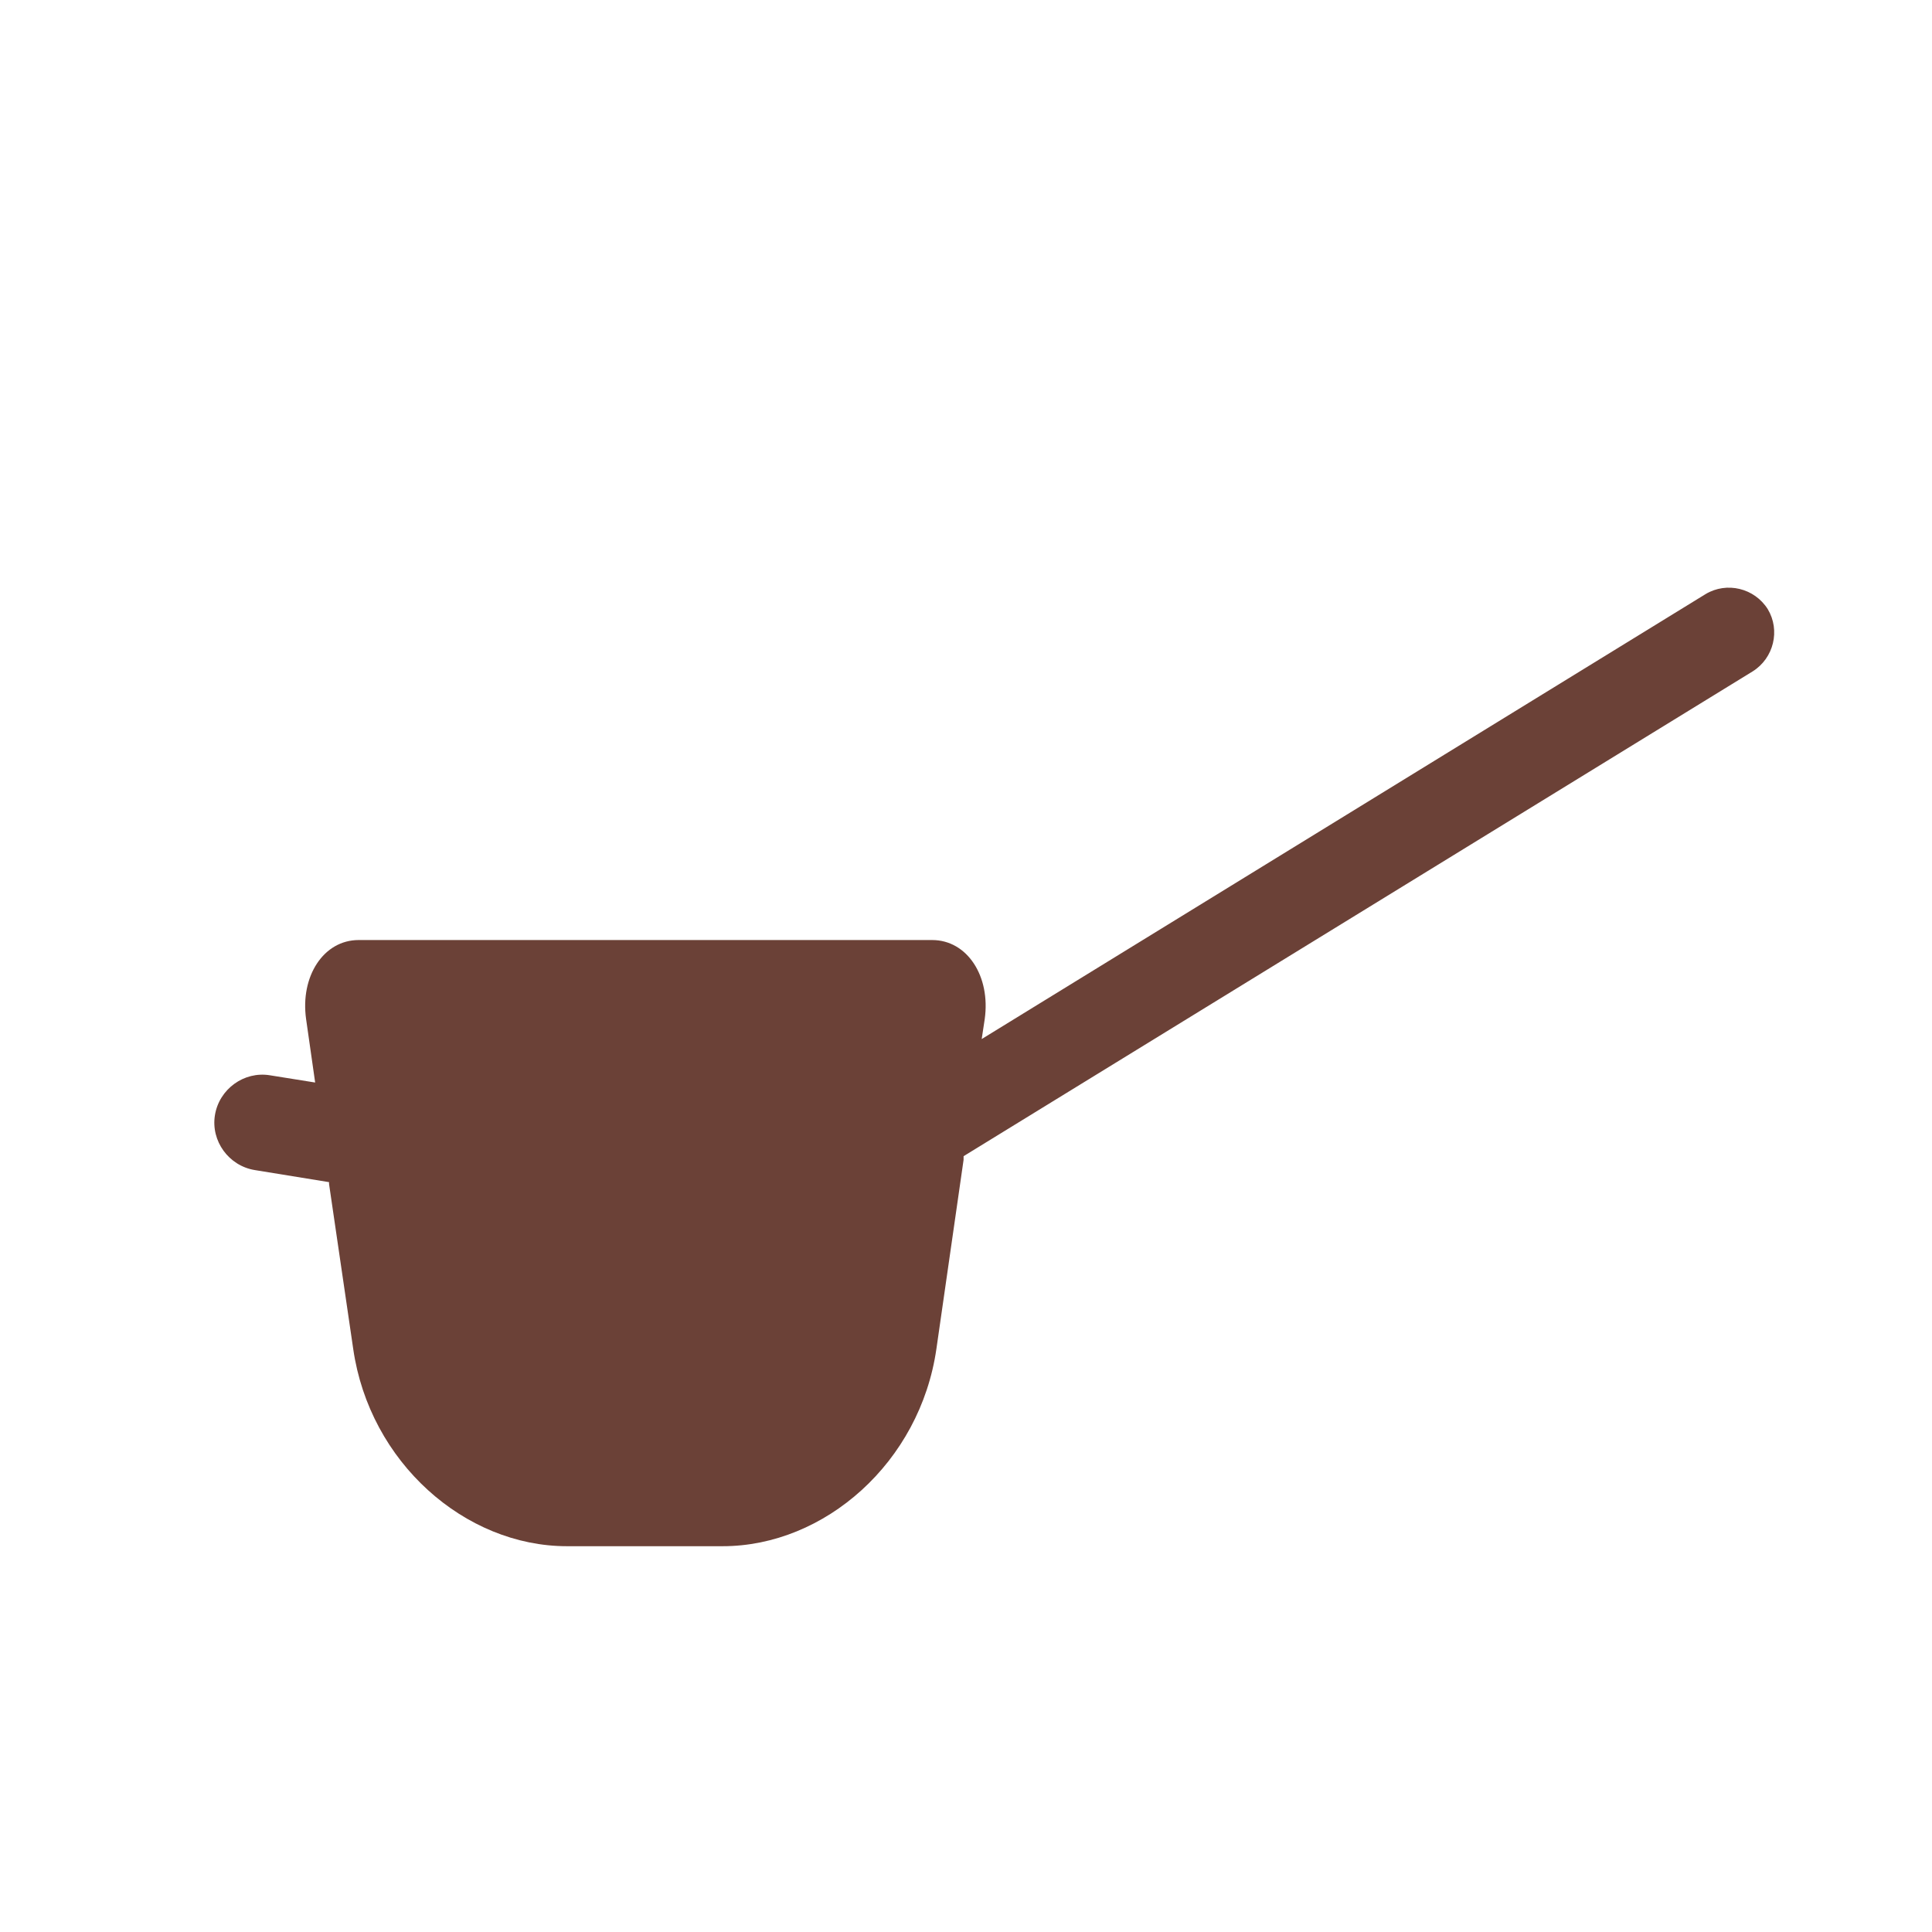
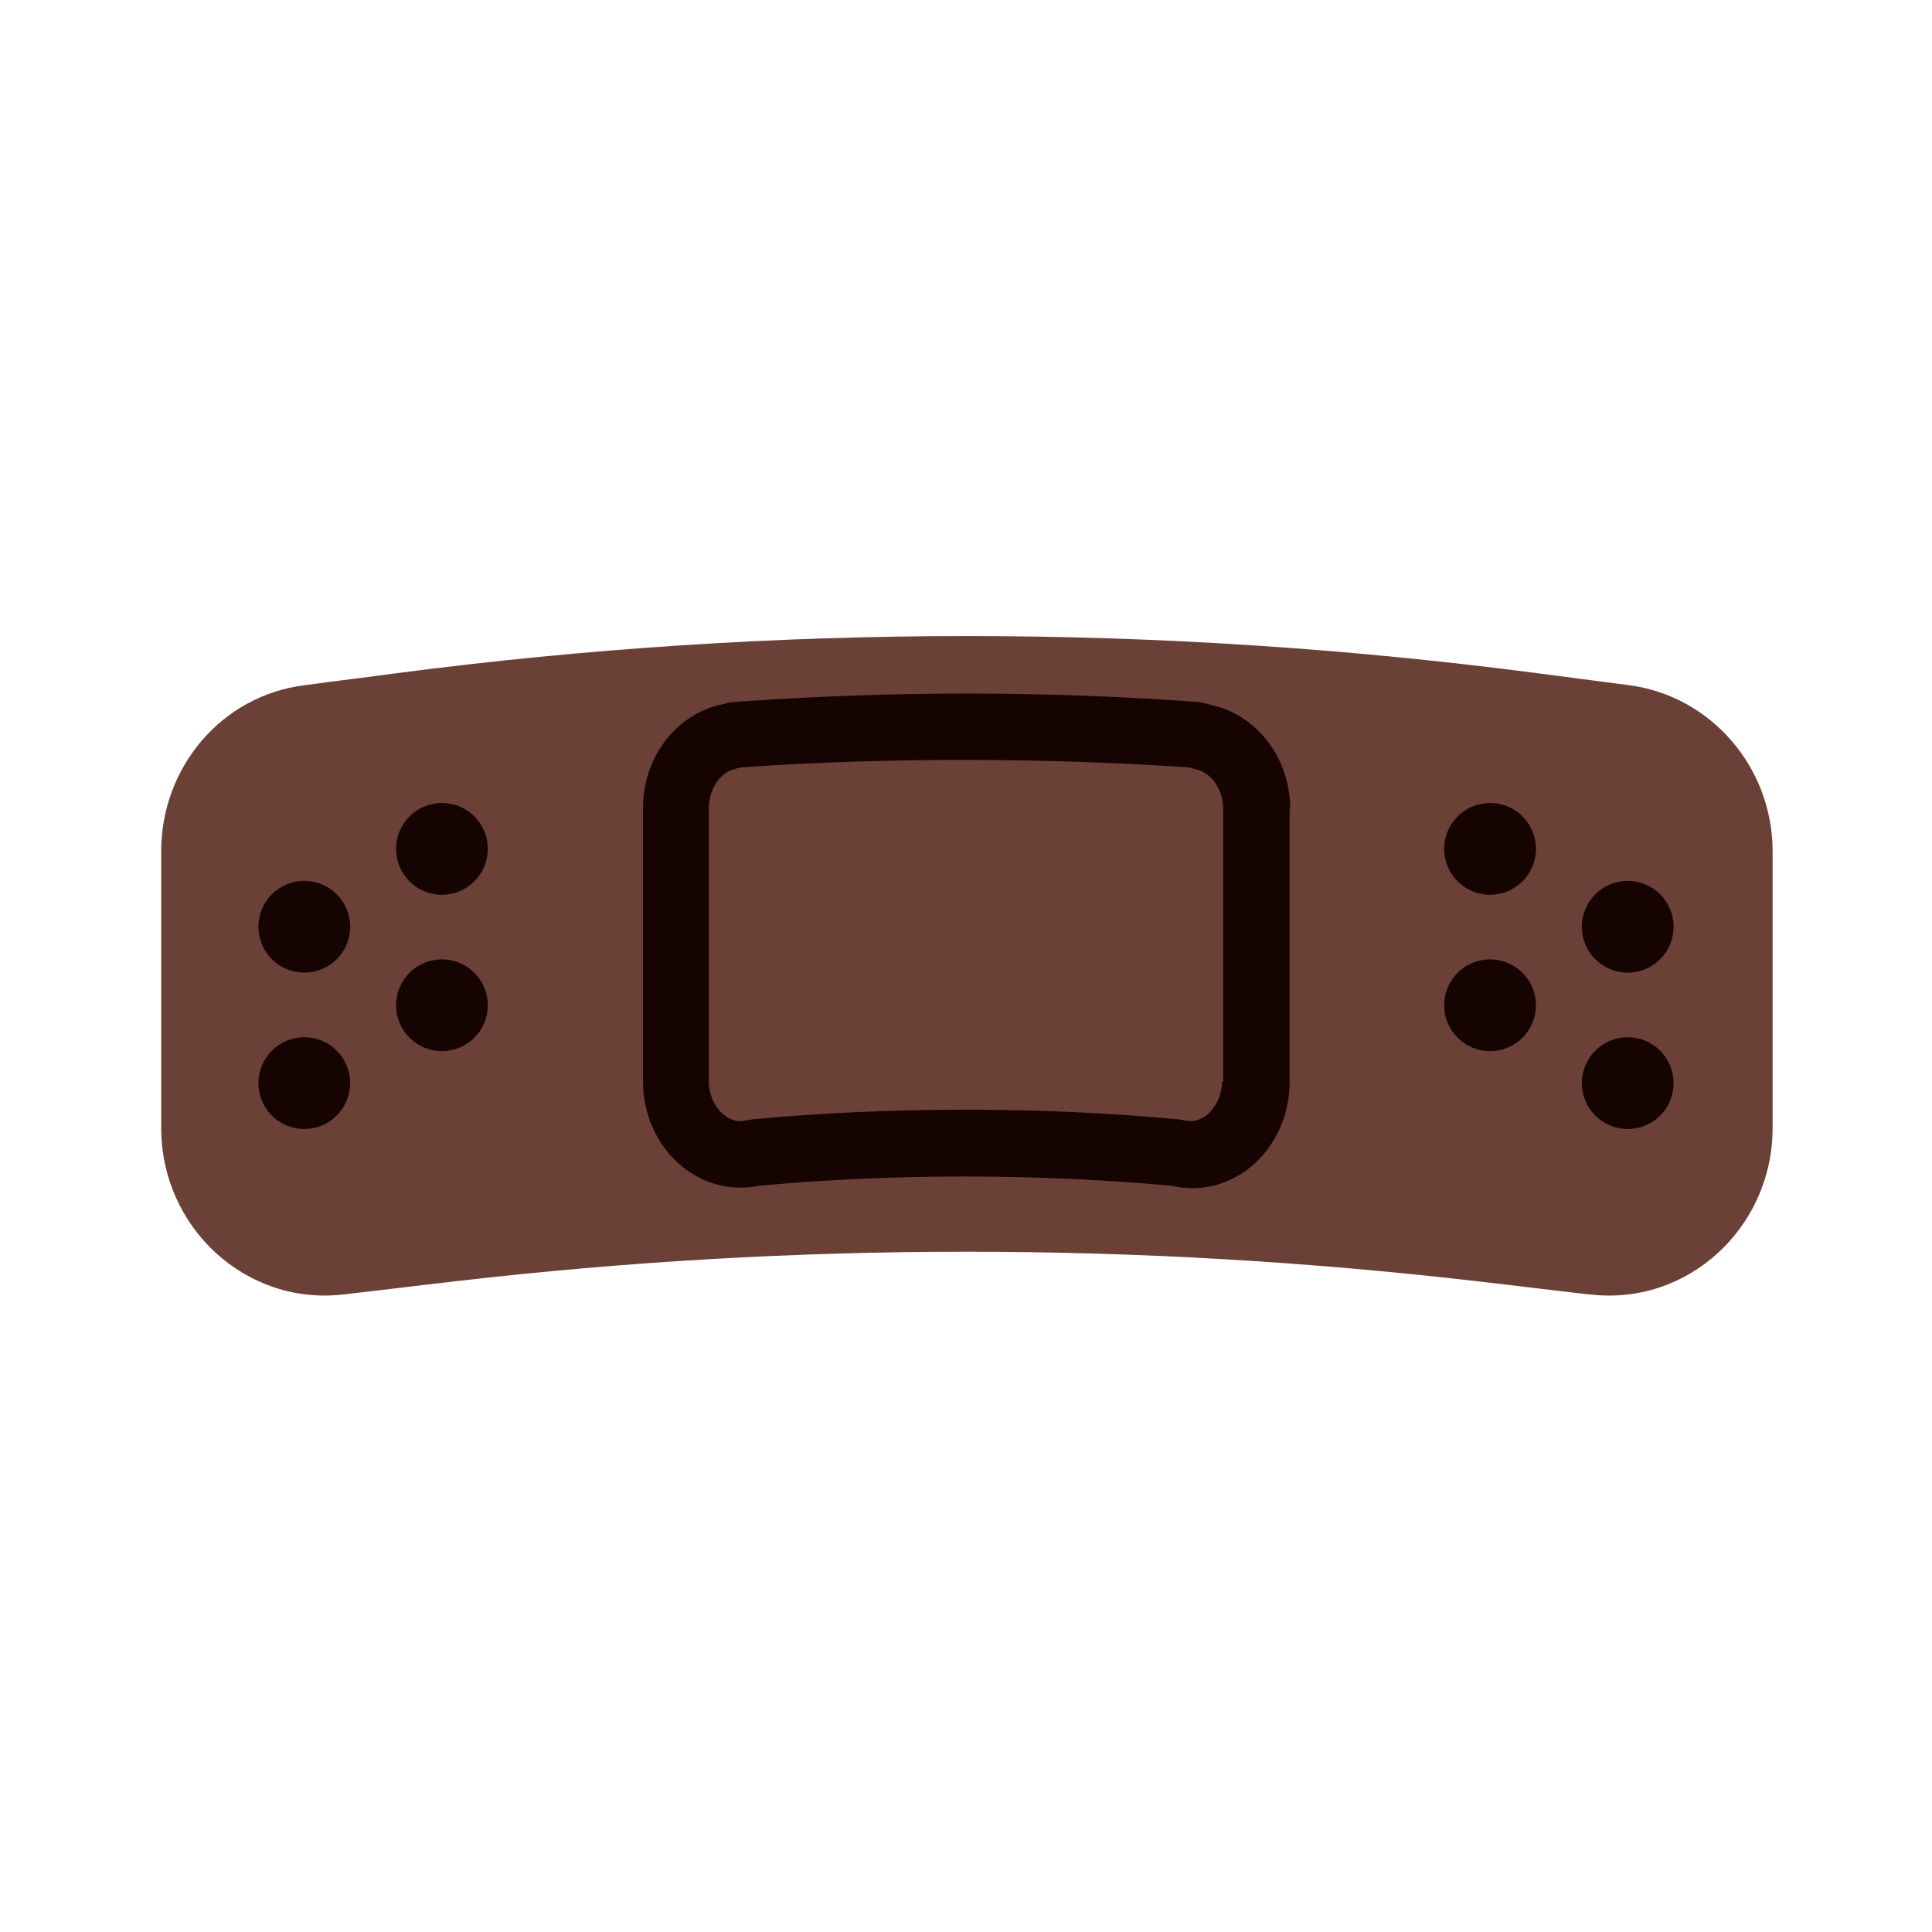
- <svg xmlns="http://www.w3.org/2000/svg" id="eyebrow" viewBox="0 0 32 32">
+ <svg xmlns="http://www.w3.org/2000/svg" id="b" viewBox="0 0 32 32">
  <defs>
    <style>
      .cls-1 {
        fill: #6b4137;
      }
+ 
+       .cls-2 {
+         fill: #160402;
+       }
    </style>
  </defs>
-   <path class="cls-1" d="M29.28,10.09c-.22-.35-.68-.46-1.03-.25l-11.99,7.37.05-.33c.1-.71-.29-1.31-.87-1.31H5.94c-.58,0-.97.6-.87,1.31l.15,1.05-.75-.12c-.43-.07-.84.23-.91.66-.07.43.23.84.66.91l1.23.2v.03s.4,2.73.4,2.73c.27,1.88,1.85,3.27,3.54,3.27h2.58c1.69,0,3.27-1.39,3.54-3.27l.45-3.13v-.06s13.07-8.03,13.07-8.03c.35-.22.46-.68.25-1.03Z" />
+   <path class="cls-1" d="M26.32,21.44c-.62-.07-1.25-.15-1.87-.22-5.61-.65-11.28-.65-16.89,0-.62.07-1.25.15-1.87.22-1.61.19-3.02-1.1-3.02-2.76v-4.58c0-1.4,1.01-2.58,2.37-2.75.51-.07,1.02-.13,1.53-.2,6.27-.82,12.62-.82,18.89,0l1.53.2c1.35.18,2.37,1.36,2.37,2.75v4.58c0,1.66-1.41,2.95-3.02,2.76Z" />
+   <path class="cls-2" d="M8.08,14.06c0,.42-.34.76-.76.76s-.76-.34-.76-.76.34-.76.76-.76.76.34.76.76ZM7.32,15.89c-.42,0-.76.34-.76.76s.34.76.76.76.76-.34.76-.76-.34-.76-.76-.76ZM5.04,17.18c-.42,0-.76.34-.76.76s.34.76.76.76.76-.34.76-.76-.34-.76-.76-.76ZM26.96,16.11c.42,0,.76-.34.76-.76s-.34-.76-.76-.76-.76.34-.76.76.34.76.76.76ZM5.04,14.59c-.42,0-.76.34-.76.76s.34.76.76.76.76-.34.76-.76-.34-.76-.76-.76ZM26.96,17.18c-.42,0-.76.34-.76.76s.34.76.76.76.76-.34.76-.76-.34-.76-.76-.76ZM24.68,13.3c-.42,0-.76.34-.76.76s.34.76.76.76.76-.34.76-.76-.34-.76-.76-.76ZM21.36,13.4v4.52c0,.97-.72,1.76-1.61,1.76-.11,0-.22-.01-.34-.04-2.22-.2-4.57-.21-6.84,0-.09.02-.2.03-.31.03-.89,0-1.61-.79-1.61-1.76v-4.52c0-.82.51-1.52,1.25-1.71l.21-.05c2.63-.19,5.21-.19,7.77,0l.24.06c.73.19,1.25.89,1.25,1.71ZM20.26,17.92v-4.52c0-.31-.18-.58-.42-.65l-.15-.04c-2.4-.16-4.95-.17-7.42,0l-.11.03c-.24.06-.42.34-.42.65v4.52c0,.39.3.72.6.65l.12-.02c1.17-.11,2.36-.16,3.53-.16s2.36.05,3.53.16l.12.02c.3.07.6-.26.6-.65ZM24.68,15.89c-.42,0-.76.34-.76.76s.34.76.76.76.76-.34.76-.76-.34-.76-.76-.76Z" />
</svg>
